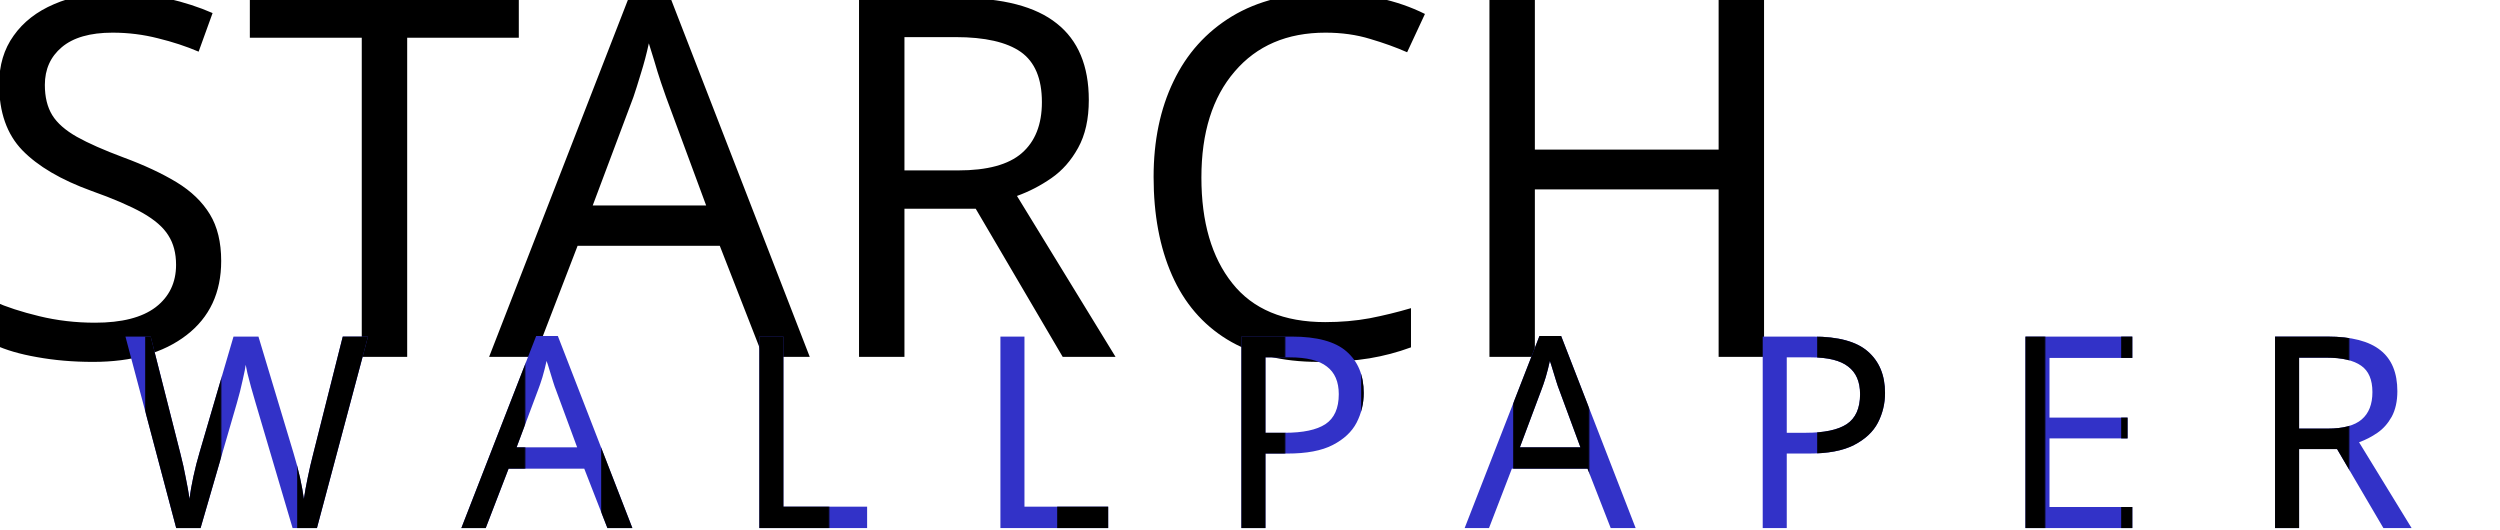
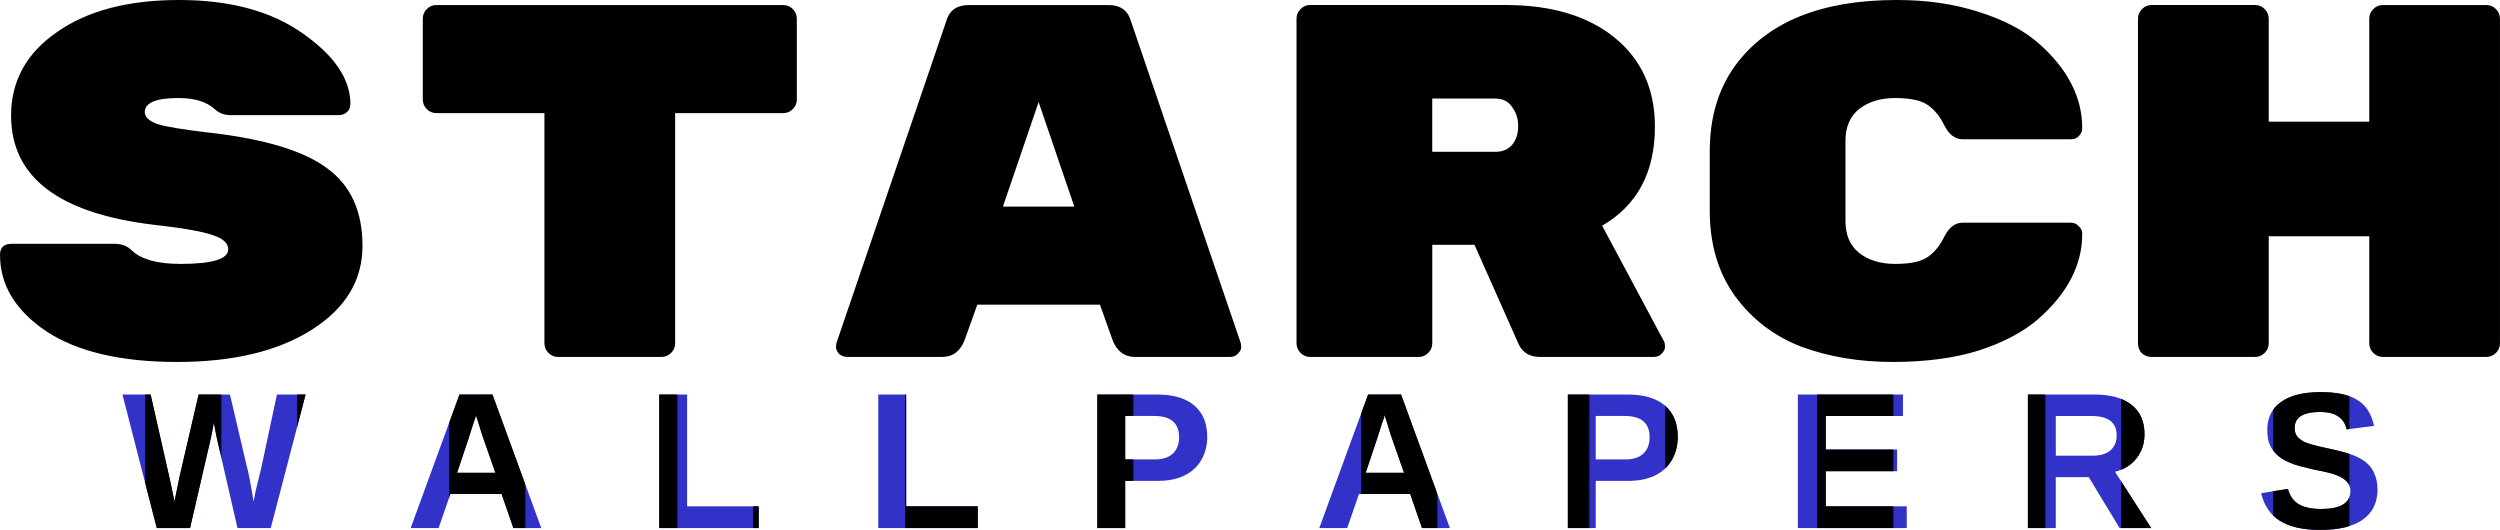
<svg xmlns="http://www.w3.org/2000/svg" xmlns:xlink="http://www.w3.org/1999/xlink" width="497.299" height="105.413" viewBox="0 0 131.577 27.891" version="1.1" id="svg1">
  <defs id="defs1">
    <pattern xlink:href="#Strips1_1" preserveAspectRatio="xMidYMid" id="pattern75" patternTransform="matrix(4,0,0,4,-0.3572894,-0.5291672)" x="0" y="0" />
    <pattern patternUnits="userSpaceOnUse" width="2" height="10" patternTransform="translate(0,0) scale(2,2)" preserveAspectRatio="xMidYMid" id="Strips1_1" style="fill:#000000">
      <rect style="stroke:none" x="0" y="-0.5" width="1" height="11" id="rect134" />
    </pattern>
    <clipPath clipPathUnits="userSpaceOnUse" id="clipPath5">
      <path id="path39" style="stroke-width:0.1;stroke-linecap:square;paint-order:markers fill stroke;stop-color:#000000" d="M 438.251,553.764 H 1298.121 V 755.159 H 438.251 Z" />
    </clipPath>
    <clipPath clipPathUnits="userSpaceOnUse" id="clipPath25">
      <rect style="fill:#ff0000;stroke:none;stroke-width:3;stroke-linecap:square;stroke-linejoin:miter;paint-order:stroke markers fill;stop-color:#000000" id="rect25-8" width="78" height="45.033" x="763.613" y="452.824" />
    </clipPath>
    <pattern xlink:href="#Wave" preserveAspectRatio="xMidYMid" id="pattern2" patternTransform="scale(1)" x="0" y="0" />
    <pattern patternUnits="userSpaceOnUse" width="24" height="10" preserveAspectRatio="xMidYMid" id="Wave" style="fill:#000000" x="0" y="0">
      <g id="wave_g" style="display:inline">
        <path d="M 12,-2 C 9.167,-2 7.168,-0.564 5.418,0.686 3.668,1.936 2.167,3 0,3 V 5 C 2.833,5 4.832,3.564 6.582,2.314 8.332,1.064 9.833,0 12,0 14.167,0 15.668,1.064 17.418,2.314 19.168,3.564 21.167,5 24,5 V 3 C 21.833,3 20.332,1.936 18.582,0.686 16.832,-0.564 14.833,-2 12,-2 Z" id="path3" />
        <path d="M 12,3 C 9.167,3 7.168,4.436 5.418,5.686 3.668,6.936 2.167,8 0,8 v 2 C 2.833,10 4.832,8.564 6.582,7.314 8.332,6.064 9.833,5 12,5 14.167,5 15.668,6.064 17.418,7.314 19.168,8.564 21.167,10 24,10 V 8 C 21.833,8 20.332,6.936 18.582,5.686 16.832,4.436 14.833,3 12,3 Z" id="path4" />
        <path d="M 12,8 C 9.167,8 7.168,9.436 5.418,10.686 3.668,11.936 2.167,13 0,13 v 2 C 2.833,15 4.832,13.564 6.582,12.314 8.332,11.064 9.833,10 12,10 c 2.167,0 3.668,1.064 5.418,2.314 C 19.168,13.564 21.167,15 24,15 V 13 C 21.833,13 20.332,11.936 18.582,10.686 16.832,9.436 14.833,8 12,8 Z" id="path5" />
      </g>
    </pattern>
  </defs>
-   <text xml:space="preserve" style="font-style:normal;font-variant:normal;font-weight:normal;font-stretch:normal;font-size:26.458px;font-family:'Rubik Mono One';-inkscape-font-specification:'Rubik Mono One, Normal';font-variant-ligatures:normal;font-variant-caps:normal;font-variant-numeric:normal;font-variant-east-asian:normal;fill:#000000;fill-opacity:1;fill-rule:nonzero;stroke:none;stroke-width:0.423;stroke-linecap:round" x="-1.64" y="18.785" id="text1">
-     <tspan id="tspan1" style="font-style:normal;font-variant:normal;font-weight:normal;font-stretch:normal;font-size:26.458px;font-family:'Rubik Mono One';-inkscape-font-specification:'Rubik Mono One, Normal';font-variant-ligatures:normal;font-variant-caps:normal;font-variant-numeric:normal;font-variant-east-asian:normal;fill:#000000;fill-opacity:1;fill-rule:nonzero;stroke:none;stroke-width:0.423" x="-1.64" y="18.785">STARCH</tspan>
-   </text>
-   <text xml:space="preserve" style="font-style:normal;font-variant:normal;font-weight:normal;font-stretch:normal;font-size:14.111px;line-height:0;font-family:'Syamala Ramana';-inkscape-font-specification:'Syamala Ramana, Normal';font-variant-ligatures:normal;font-variant-caps:normal;font-variant-numeric:normal;font-variant-east-asian:normal;letter-spacing:5.292px;fill:#3232c8;fill-opacity:1;fill-rule:nonzero;stroke:none;stroke-width:0.423;stroke-linecap:round" x="6.43" y="27.792" id="text21">
-     <tspan id="tspan21" style="font-style:normal;font-variant:normal;font-weight:normal;font-stretch:normal;font-size:14.111px;line-height:0;font-family:'Syamala Ramana';-inkscape-font-specification:'Syamala Ramana, Normal';font-variant-ligatures:normal;font-variant-caps:normal;font-variant-numeric:normal;font-variant-east-asian:normal;letter-spacing:5.292px;fill:#3232c8;fill-opacity:1;stroke:none" x="6.43" y="27.792">WALLPAPERS</tspan>
-   </text>
-   <text xml:space="preserve" style="font-style:normal;font-variant:normal;font-weight:normal;font-stretch:normal;font-size:14.111px;line-height:0;font-family:'Syamala Ramana';-inkscape-font-specification:'Syamala Ramana, Normal';font-variant-ligatures:normal;font-variant-caps:normal;font-variant-numeric:normal;font-variant-east-asian:normal;letter-spacing:5.292px;display:inline;fill:url(#pattern75);fill-opacity:1;fill-rule:nonzero;stroke:none;stroke-width:0.423;stroke-linecap:round" x="6.43" y="27.792" id="text2">
-     <tspan id="tspan2" style="font-style:normal;font-variant:normal;font-weight:normal;font-stretch:normal;font-size:14.111px;line-height:0;font-family:'Syamala Ramana';-inkscape-font-specification:'Syamala Ramana, Normal';font-variant-ligatures:normal;font-variant-caps:normal;font-variant-numeric:normal;font-variant-east-asian:normal;letter-spacing:5.292px;fill:url(#pattern75);fill-opacity:1;stroke:none" x="6.43" y="27.792">WALLPAPERS</tspan>
-   </text>
+   <path d="m 11.06,6.985 q 4.339,0.503 6.165,1.879 1.852,1.349 1.852,4.075 0,2.725 -2.672,4.419 -2.672,1.693 -7.091,1.693 -4.419,0 -6.879,-1.614 Q -1.8119812e-8,15.796 -1.8119812e-8,13.414 q 0,-0.582 0.609,-0.582 H 6.032 q 0.556,0 0.9,0.344 0.741,0.714 2.566,0.714 2.514,0 2.514,-0.767 0,-0.476 -0.794,-0.741 Q 10.425,12.091 8.07,11.827 0.582,10.927 0.582,6.085 q 0,-2.725 2.408,-4.392 Q 5.397,1.9073486e-8 9.419,1.9073486e-8 q 4.048,0 6.535,1.773 2.487,1.746 2.487,3.704 0,0.265 -0.185,0.423 -0.159,0.159 -0.45,0.159 h -5.689 q -0.476,0 -0.82,-0.317 -0.635,-0.582 -1.905,-0.582 -1.773,0 -1.773,0.741 0,0.397 0.688,0.635 0.688,0.212 2.752,0.45 z M 22.966,0.265 H 41.222 q 0.291,0 0.503,0.212 0.212,0.212 0.212,0.503 V 5.239 q 0,0.291 -0.212,0.503 -0.212,0.212 -0.503,0.212 H 35.533 V 18.071 q 0,0.291 -0.212,0.503 -0.212,0.212 -0.503,0.212 h -5.45 q -0.291,0 -0.503,-0.212 -0.212,-0.212 -0.212,-0.503 V 5.953 h -5.689 q -0.291,0 -0.503,-0.212 Q 22.251,5.53 22.251,5.239 V 0.979 q 0,-0.291 0.212,-0.503 0.212,-0.212 0.503,-0.212 z M 49.583,18.785 h -5.001 q -0.238,0 -0.423,-0.159 -0.159,-0.185 -0.159,-0.344 0,-0.159 0.026,-0.238 L 49.794,1.138 q 0.238,-0.873 1.191,-0.873 h 7.355 q 0.952,0 1.191,0.873 L 65.299,18.045 q 0.026,0.079 0.026,0.238 0,0.159 -0.185,0.344 -0.159,0.159 -0.397,0.159 h -5.001 q -0.847,0 -1.191,-0.9 L 57.891,16.034 h -6.456 l -0.661,1.852 q -0.344,0.9 -1.191,0.9 z m 6.959,-7.911 -1.879,-5.503 -1.879,5.503 z m 31.036,7.091 q 0.053,0.106 0.053,0.291 0,0.185 -0.185,0.37 -0.159,0.159 -0.397,0.159 h -6.006 q -0.794,0 -1.111,-0.661 l -2.328,-5.239 h -2.222 v 5.186 q 0,0.291 -0.212,0.503 -0.212,0.212 -0.503,0.212 h -5.715 q -0.291,0 -0.503,-0.212 -0.212,-0.212 -0.212,-0.503 V 0.979 q 0,-0.291 0.212,-0.503 0.212,-0.212 0.503,-0.212 H 79.242 q 3.625,0 5.741,1.72 2.117,1.72 2.117,4.683 0,3.598 -2.778,5.212 z M 75.38,5.186 v 2.805 h 3.307 q 0.582,0 0.9,-0.37 0.317,-0.397 0.317,-0.979 0,-0.582 -0.317,-1.005 -0.291,-0.45 -0.9,-0.45 z m 21.749,2.222 v 4.233 q 0,1.085 0.714,1.667 0.741,0.582 1.905,0.582 1.191,0 1.72,-0.37 0.529,-0.37 0.873,-1.085 0.37,-0.714 0.953,-0.714 h 5.715 q 0.238,0 0.397,0.185 0.185,0.159 0.185,0.397 0,2.461 -2.328,4.498 -1.164,1.005 -3.096,1.64 -1.931,0.609 -4.551,0.609 -2.619,0 -4.789,-0.794 -2.143,-0.82 -3.492,-2.646 -1.349,-1.852 -1.349,-4.524 V 7.964 q 0,-2.672 1.349,-4.524 Q 93.874,1.9073486e-8 99.827,1.9073486e-8 q 2.408,0 4.339,0.635 1.931,0.609 3.096,1.614 2.328,2.037 2.328,4.498 0,0.238 -0.185,0.423 -0.159,0.159 -0.397,0.159 h -5.715 q -0.582,0 -0.953,-0.714 -0.344,-0.714 -0.873,-1.085 -0.529,-0.37 -1.72,-0.37 -1.164,0 -1.905,0.582 -0.714,0.582 -0.714,1.667 z M 125.412,0.265 h 5.45 q 0.291,0 0.503,0.212 0.212,0.212 0.212,0.503 V 18.071 q 0,0.291 -0.212,0.503 -0.212,0.212 -0.503,0.212 h -5.45 q -0.291,0 -0.503,-0.212 -0.212,-0.212 -0.212,-0.503 v -5.636 h -5.292 v 5.636 q 0,0.291 -0.212,0.503 -0.212,0.212 -0.503,0.212 h -5.45 q -0.291,0 -0.503,-0.185 -0.212,-0.212 -0.212,-0.529 V 0.979 q 0,-0.291 0.212,-0.503 0.212,-0.212 0.503,-0.212 h 5.45 q 0.291,0 0.503,0.212 0.212,0.212 0.212,0.503 V 6.403 h 5.292 V 0.979 q 0,-0.291 0.212,-0.503 0.212,-0.212 0.503,-0.212 z" id="text1" style="font-size:26.458px;font-family:'Rubik Mono One';-inkscape-font-specification:'Rubik Mono One, Normal';stroke-width:0.423;stroke-linecap:round" aria-label="STARCH" />
+   <path d="m 14.248,27.792 h -1.75 l -0.931,-4.064 q -0.183,-0.72 -0.31,-1.496 -0.113,0.635 -0.198,0.988 -0.071,0.339 -1.058,4.572 H 8.25 L 6.444,20.764 h 1.482 l 1.03,4.544 0.226,1.087 q 0.141,-0.677 0.268,-1.312 0.141,-0.635 1.002,-4.318 h 1.651 l 0.875,3.739 q 0.127,0.409 0.367,1.891 l 0.113,-0.579 0.282,-1.143 0.833,-3.909 h 1.51 z m 12.771,0 -0.621,-1.792 h -2.695 l -0.621,1.792 h -1.468 l 2.568,-7.027 h 1.736 l 2.568,7.027 z m -1.976,-5.955 -0.014,0.113 q -0.071,0.183 -0.141,0.409 -0.056,0.226 -0.833,2.526 h 2.018 l -0.706,-2.018 -0.212,-0.691 z m 9.652,5.955 v -7.027 h 1.468 v 5.884 h 3.768 v 1.143 z m 11.529,0 v -7.027 h 1.468 v 5.884 h 3.768 v 1.143 z m 17.314,-4.798 q 0,0.663 -0.31,1.214 -0.31,0.536 -0.889,0.818 -0.579,0.282 -1.369,0.282 h -1.75 v 2.484 H 57.752 v -7.027 h 3.161 q 1.27,0 1.947,0.579 0.677,0.579 0.677,1.651 z m -1.482,0.014 q 0,-1.115 -1.312,-1.115 h -1.524 v 2.286 h 1.566 q 0.607,0 0.931,-0.296 0.339,-0.31 0.339,-0.875 z m 12.785,4.784 -0.621,-1.792 h -2.695 l -0.621,1.792 h -1.468 l 2.568,-7.027 h 1.736 l 2.568,7.027 z m -1.976,-5.955 -0.014,0.113 q -0.071,0.183 -0.141,0.409 -0.056,0.226 -0.833,2.526 h 2.018 L 73.19,22.867 72.978,22.176 Z m 15.438,1.157 q 0,0.663 -0.31,1.214 -0.31,0.536 -0.889,0.818 -0.579,0.282 -1.369,0.282 h -1.75 v 2.484 h -1.468 v -7.027 h 3.161 q 1.27,0 1.947,0.579 0.677,0.579 0.677,1.651 z m -1.482,0.014 q 0,-1.115 -1.312,-1.115 h -1.524 v 2.286 h 1.566 q 0.607,0 0.931,-0.296 0.339,-0.31 0.339,-0.875 z m 7.803,4.784 v -7.027 h 5.532 v 1.129 h -4.064 v 1.764 h 3.754 v 1.143 h -3.754 v 1.849 h 4.262 v 1.143 z m 16.933,0 -1.623,-2.681 h -1.736 v 2.681 h -1.468 v -7.027 h 3.514 q 1.256,0 1.933,0.536 0.691,0.536 0.691,1.552 0,0.734 -0.423,1.27 -0.423,0.536 -1.129,0.706 l 1.905,2.963 z m -0.155,-4.882 q 0,-1.016 -1.326,-1.016 h -1.877 v 2.088 h 1.947 q 0.607,0 0.931,-0.282 0.325,-0.282 0.325,-0.79 z m 13.73,2.85 q 0,1.03 -0.762,1.58 -0.762,0.55 -2.258,0.55 -1.355,0 -2.117,-0.48 -0.762,-0.48 -0.988,-1.453 l 1.411,-0.226 q 0.141,0.55 0.564,0.804 0.423,0.254 1.185,0.254 1.538,0 1.538,-0.945 0,-0.296 -0.183,-0.494 -0.183,-0.198 -0.508,-0.325 -0.31,-0.141 -1.228,-0.31 -0.79,-0.183 -1.101,-0.296 -0.31,-0.113 -0.564,-0.268 -0.24,-0.155 -0.423,-0.367 -0.183,-0.212 -0.282,-0.494 -0.085,-0.282 -0.085,-0.677 0,-0.945 0.72,-1.453 0.72,-0.522 2.088,-0.522 1.298,0 1.947,0.423 0.663,0.409 0.861,1.355 l -1.439,0.183 q -0.099,-0.452 -0.437,-0.677 -0.339,-0.24 -0.96,-0.24 -1.341,0 -1.341,0.847 0,0.268 0.141,0.452 0.141,0.169 0.409,0.296 0.282,0.127 1.143,0.31 1.016,0.212 1.453,0.395 0.437,0.183 0.691,0.423 0.254,0.24 0.381,0.579 0.141,0.325 0.141,0.776 z" id="text21" style="font-size:14.111px;line-height:0;font-family:'Syamala Ramana';-inkscape-font-specification:'Syamala Ramana, Normal';letter-spacing:5.292px;fill:#3232c8;stroke-width:0.423;stroke-linecap:round" aria-label="WALLPAPERS" />
+   <path d="m 14.248,27.792 h -1.75 l -0.931,-4.064 q -0.183,-0.72 -0.31,-1.496 -0.113,0.635 -0.198,0.988 -0.071,0.339 -1.058,4.572 H 8.25 L 6.444,20.764 h 1.482 l 1.03,4.544 0.226,1.087 q 0.141,-0.677 0.268,-1.312 0.141,-0.635 1.002,-4.318 h 1.651 l 0.875,3.739 q 0.127,0.409 0.367,1.891 l 0.113,-0.579 0.282,-1.143 0.833,-3.909 h 1.51 z m 12.771,0 -0.621,-1.792 h -2.695 l -0.621,1.792 h -1.468 l 2.568,-7.027 h 1.736 l 2.568,7.027 z m -1.976,-5.955 -0.014,0.113 q -0.071,0.183 -0.141,0.409 -0.056,0.226 -0.833,2.526 h 2.018 l -0.706,-2.018 -0.212,-0.691 z m 9.652,5.955 v -7.027 h 1.468 v 5.884 h 3.768 v 1.143 z m 11.529,0 v -7.027 h 1.468 v 5.884 h 3.768 v 1.143 z m 17.314,-4.798 q 0,0.663 -0.31,1.214 -0.31,0.536 -0.889,0.818 -0.579,0.282 -1.369,0.282 h -1.75 v 2.484 H 57.752 v -7.027 h 3.161 q 1.27,0 1.947,0.579 0.677,0.579 0.677,1.651 z m -1.482,0.014 q 0,-1.115 -1.312,-1.115 h -1.524 v 2.286 h 1.566 q 0.607,0 0.931,-0.296 0.339,-0.31 0.339,-0.875 z m 12.785,4.784 -0.621,-1.792 h -2.695 l -0.621,1.792 h -1.468 l 2.568,-7.027 h 1.736 l 2.568,7.027 z m -1.976,-5.955 -0.014,0.113 q -0.071,0.183 -0.141,0.409 -0.056,0.226 -0.833,2.526 h 2.018 L 73.19,22.867 72.978,22.176 Z m 15.438,1.157 q 0,0.663 -0.31,1.214 -0.31,0.536 -0.889,0.818 -0.579,0.282 -1.369,0.282 h -1.75 v 2.484 h -1.468 v -7.027 h 3.161 q 1.27,0 1.947,0.579 0.677,0.579 0.677,1.651 z m -1.482,0.014 q 0,-1.115 -1.312,-1.115 h -1.524 v 2.286 h 1.566 q 0.607,0 0.931,-0.296 0.339,-0.31 0.339,-0.875 z m 7.803,4.784 v -7.027 h 5.532 v 1.129 h -4.064 v 1.764 h 3.754 v 1.143 h -3.754 v 1.849 h 4.262 v 1.143 z m 16.933,0 -1.623,-2.681 h -1.736 v 2.681 h -1.468 v -7.027 h 3.514 q 1.256,0 1.933,0.536 0.691,0.536 0.691,1.552 0,0.734 -0.423,1.27 -0.423,0.536 -1.129,0.706 l 1.905,2.963 z m -0.155,-4.882 q 0,-1.016 -1.326,-1.016 h -1.877 v 2.088 h 1.947 q 0.607,0 0.931,-0.282 0.325,-0.282 0.325,-0.79 z m 13.73,2.85 q 0,1.03 -0.762,1.58 -0.762,0.55 -2.258,0.55 -1.355,0 -2.117,-0.48 -0.762,-0.48 -0.988,-1.453 l 1.411,-0.226 q 0.141,0.55 0.564,0.804 0.423,0.254 1.185,0.254 1.538,0 1.538,-0.945 0,-0.296 -0.183,-0.494 -0.183,-0.198 -0.508,-0.325 -0.31,-0.141 -1.228,-0.31 -0.79,-0.183 -1.101,-0.296 -0.31,-0.113 -0.564,-0.268 -0.24,-0.155 -0.423,-0.367 -0.183,-0.212 -0.282,-0.494 -0.085,-0.282 -0.085,-0.677 0,-0.945 0.72,-1.453 0.72,-0.522 2.088,-0.522 1.298,0 1.947,0.423 0.663,0.409 0.861,1.355 l -1.439,0.183 q -0.099,-0.452 -0.437,-0.677 -0.339,-0.24 -0.96,-0.24 -1.341,0 -1.341,0.847 0,0.268 0.141,0.452 0.141,0.169 0.409,0.296 0.282,0.127 1.143,0.31 1.016,0.212 1.453,0.395 0.437,0.183 0.691,0.423 0.254,0.24 0.381,0.579 0.141,0.325 0.141,0.776 z" id="text2" style="font-size:14.111px;line-height:0;font-family:'Syamala Ramana';-inkscape-font-specification:'Syamala Ramana, Normal';letter-spacing:5.292px;fill:url(#pattern75);stroke-width:0.423;stroke-linecap:round" aria-label="WALLPAPERS" />
</svg>
